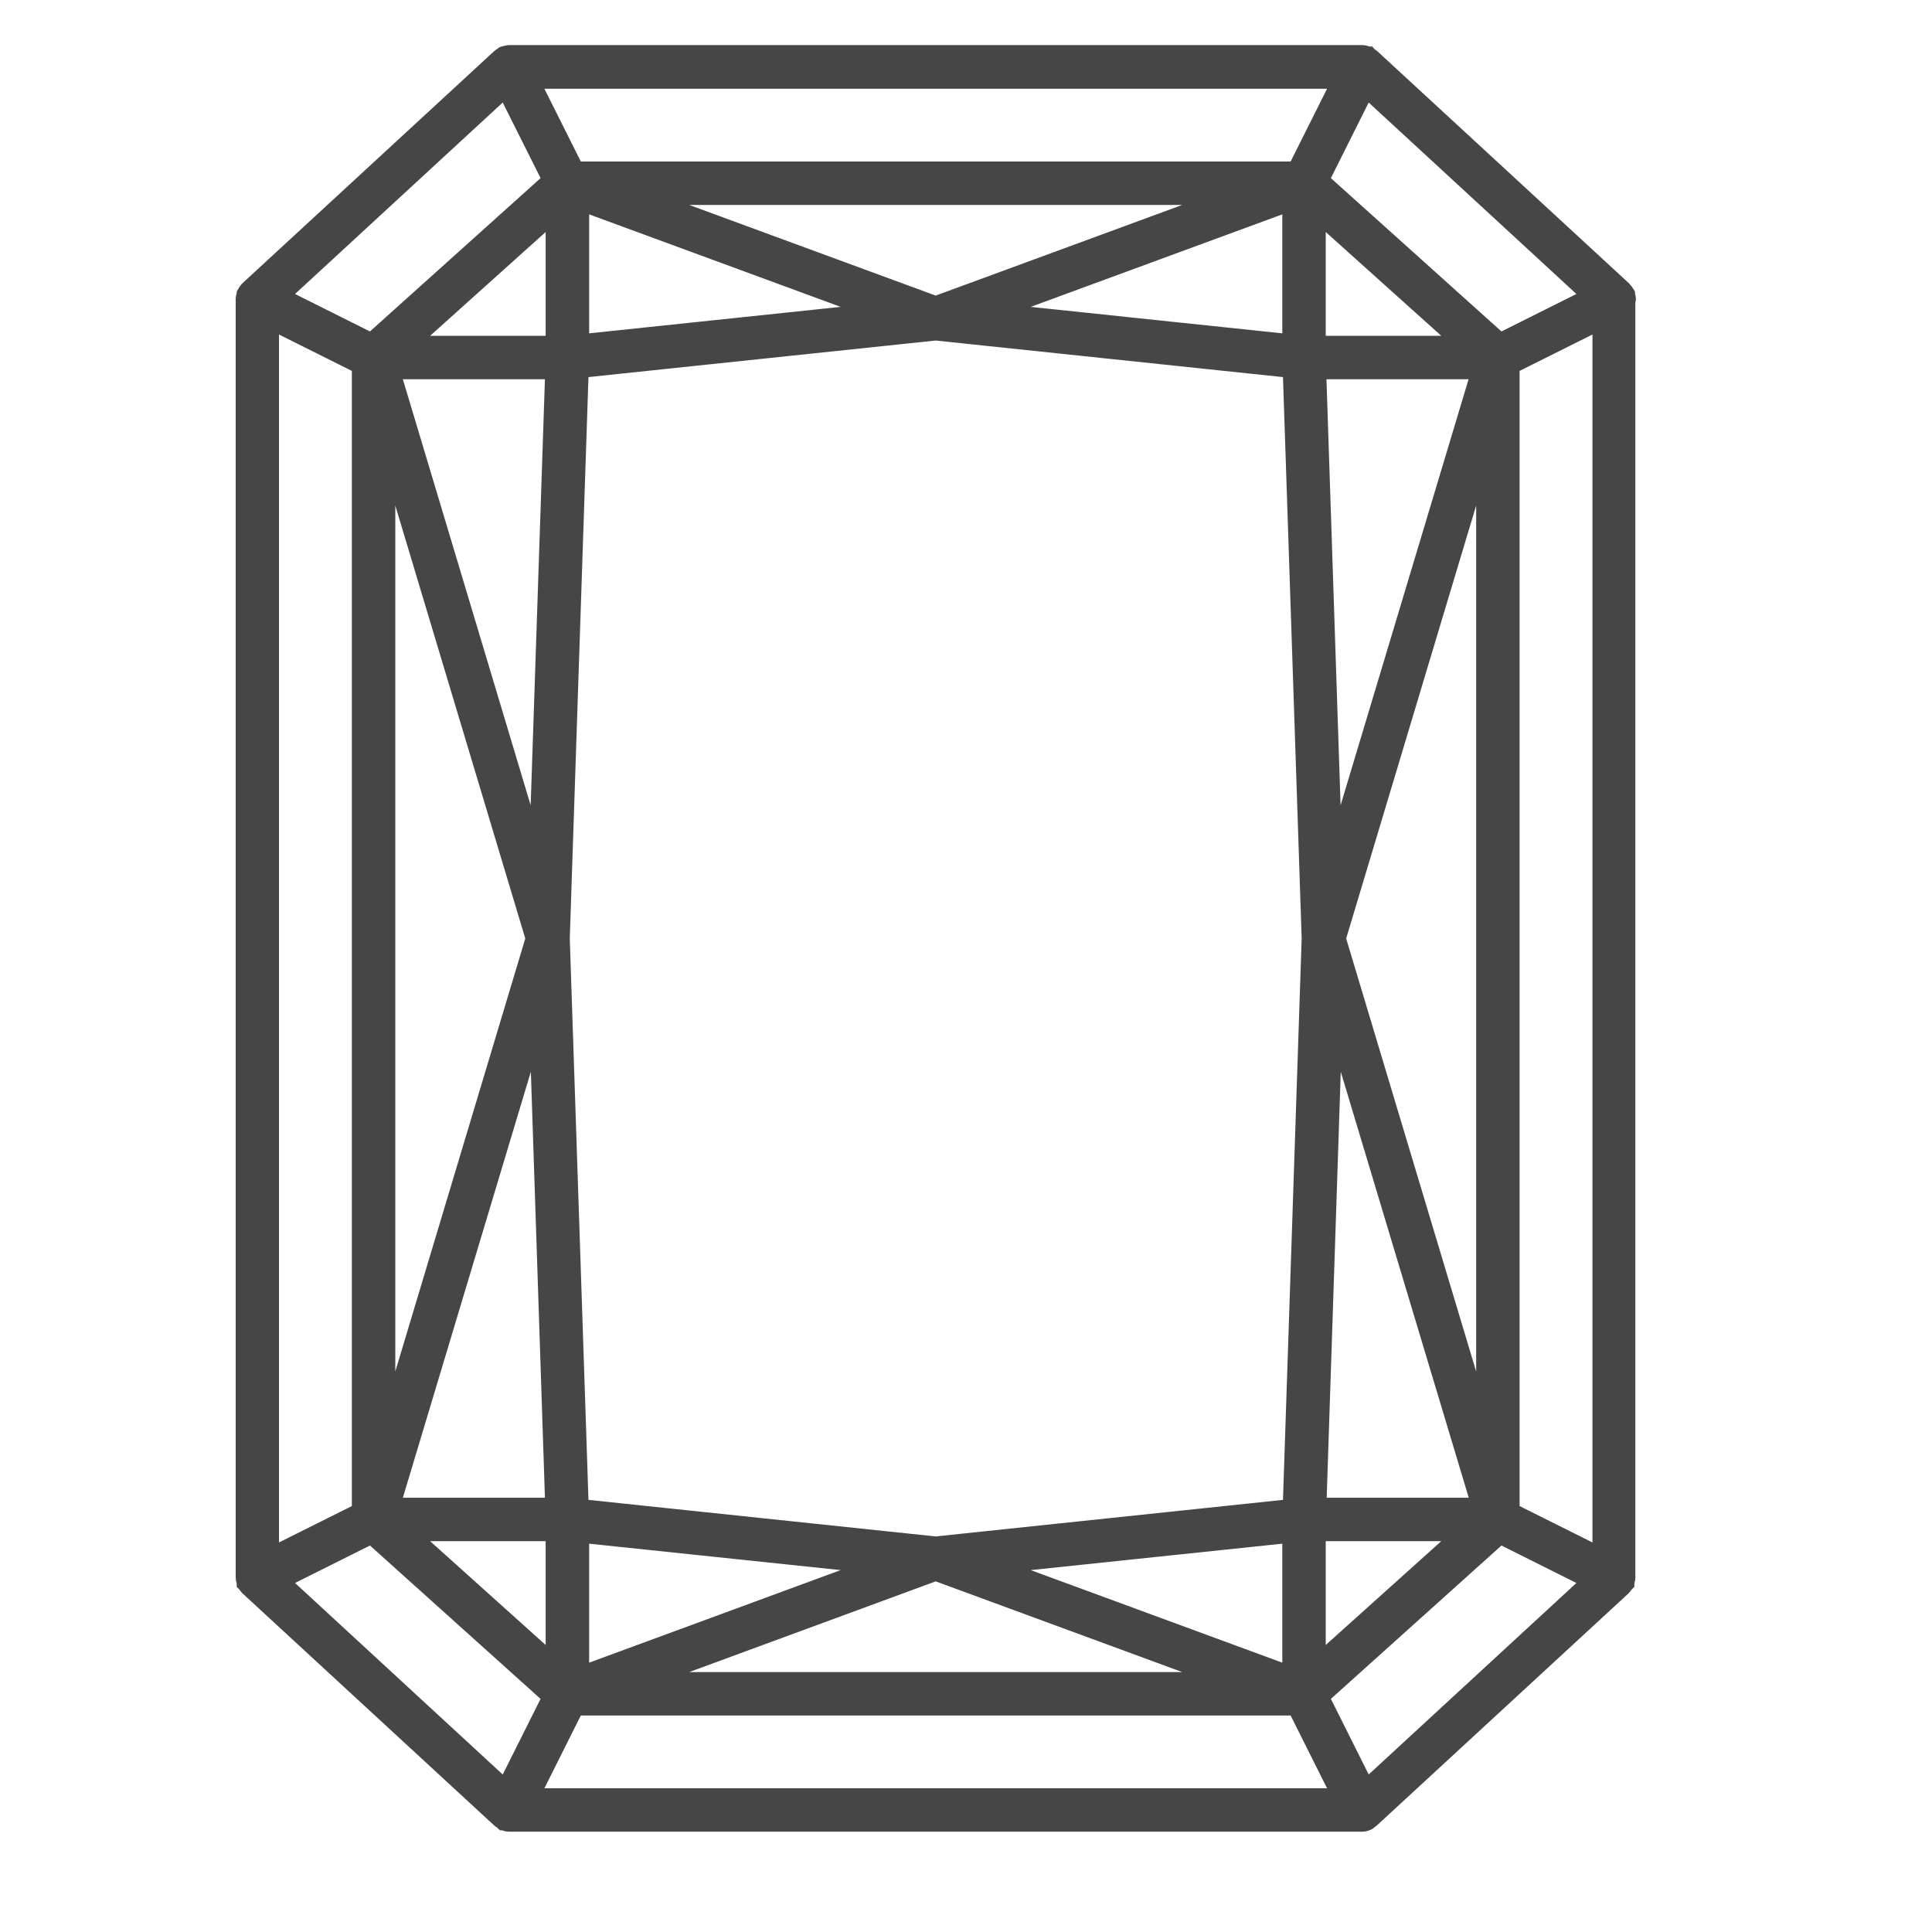
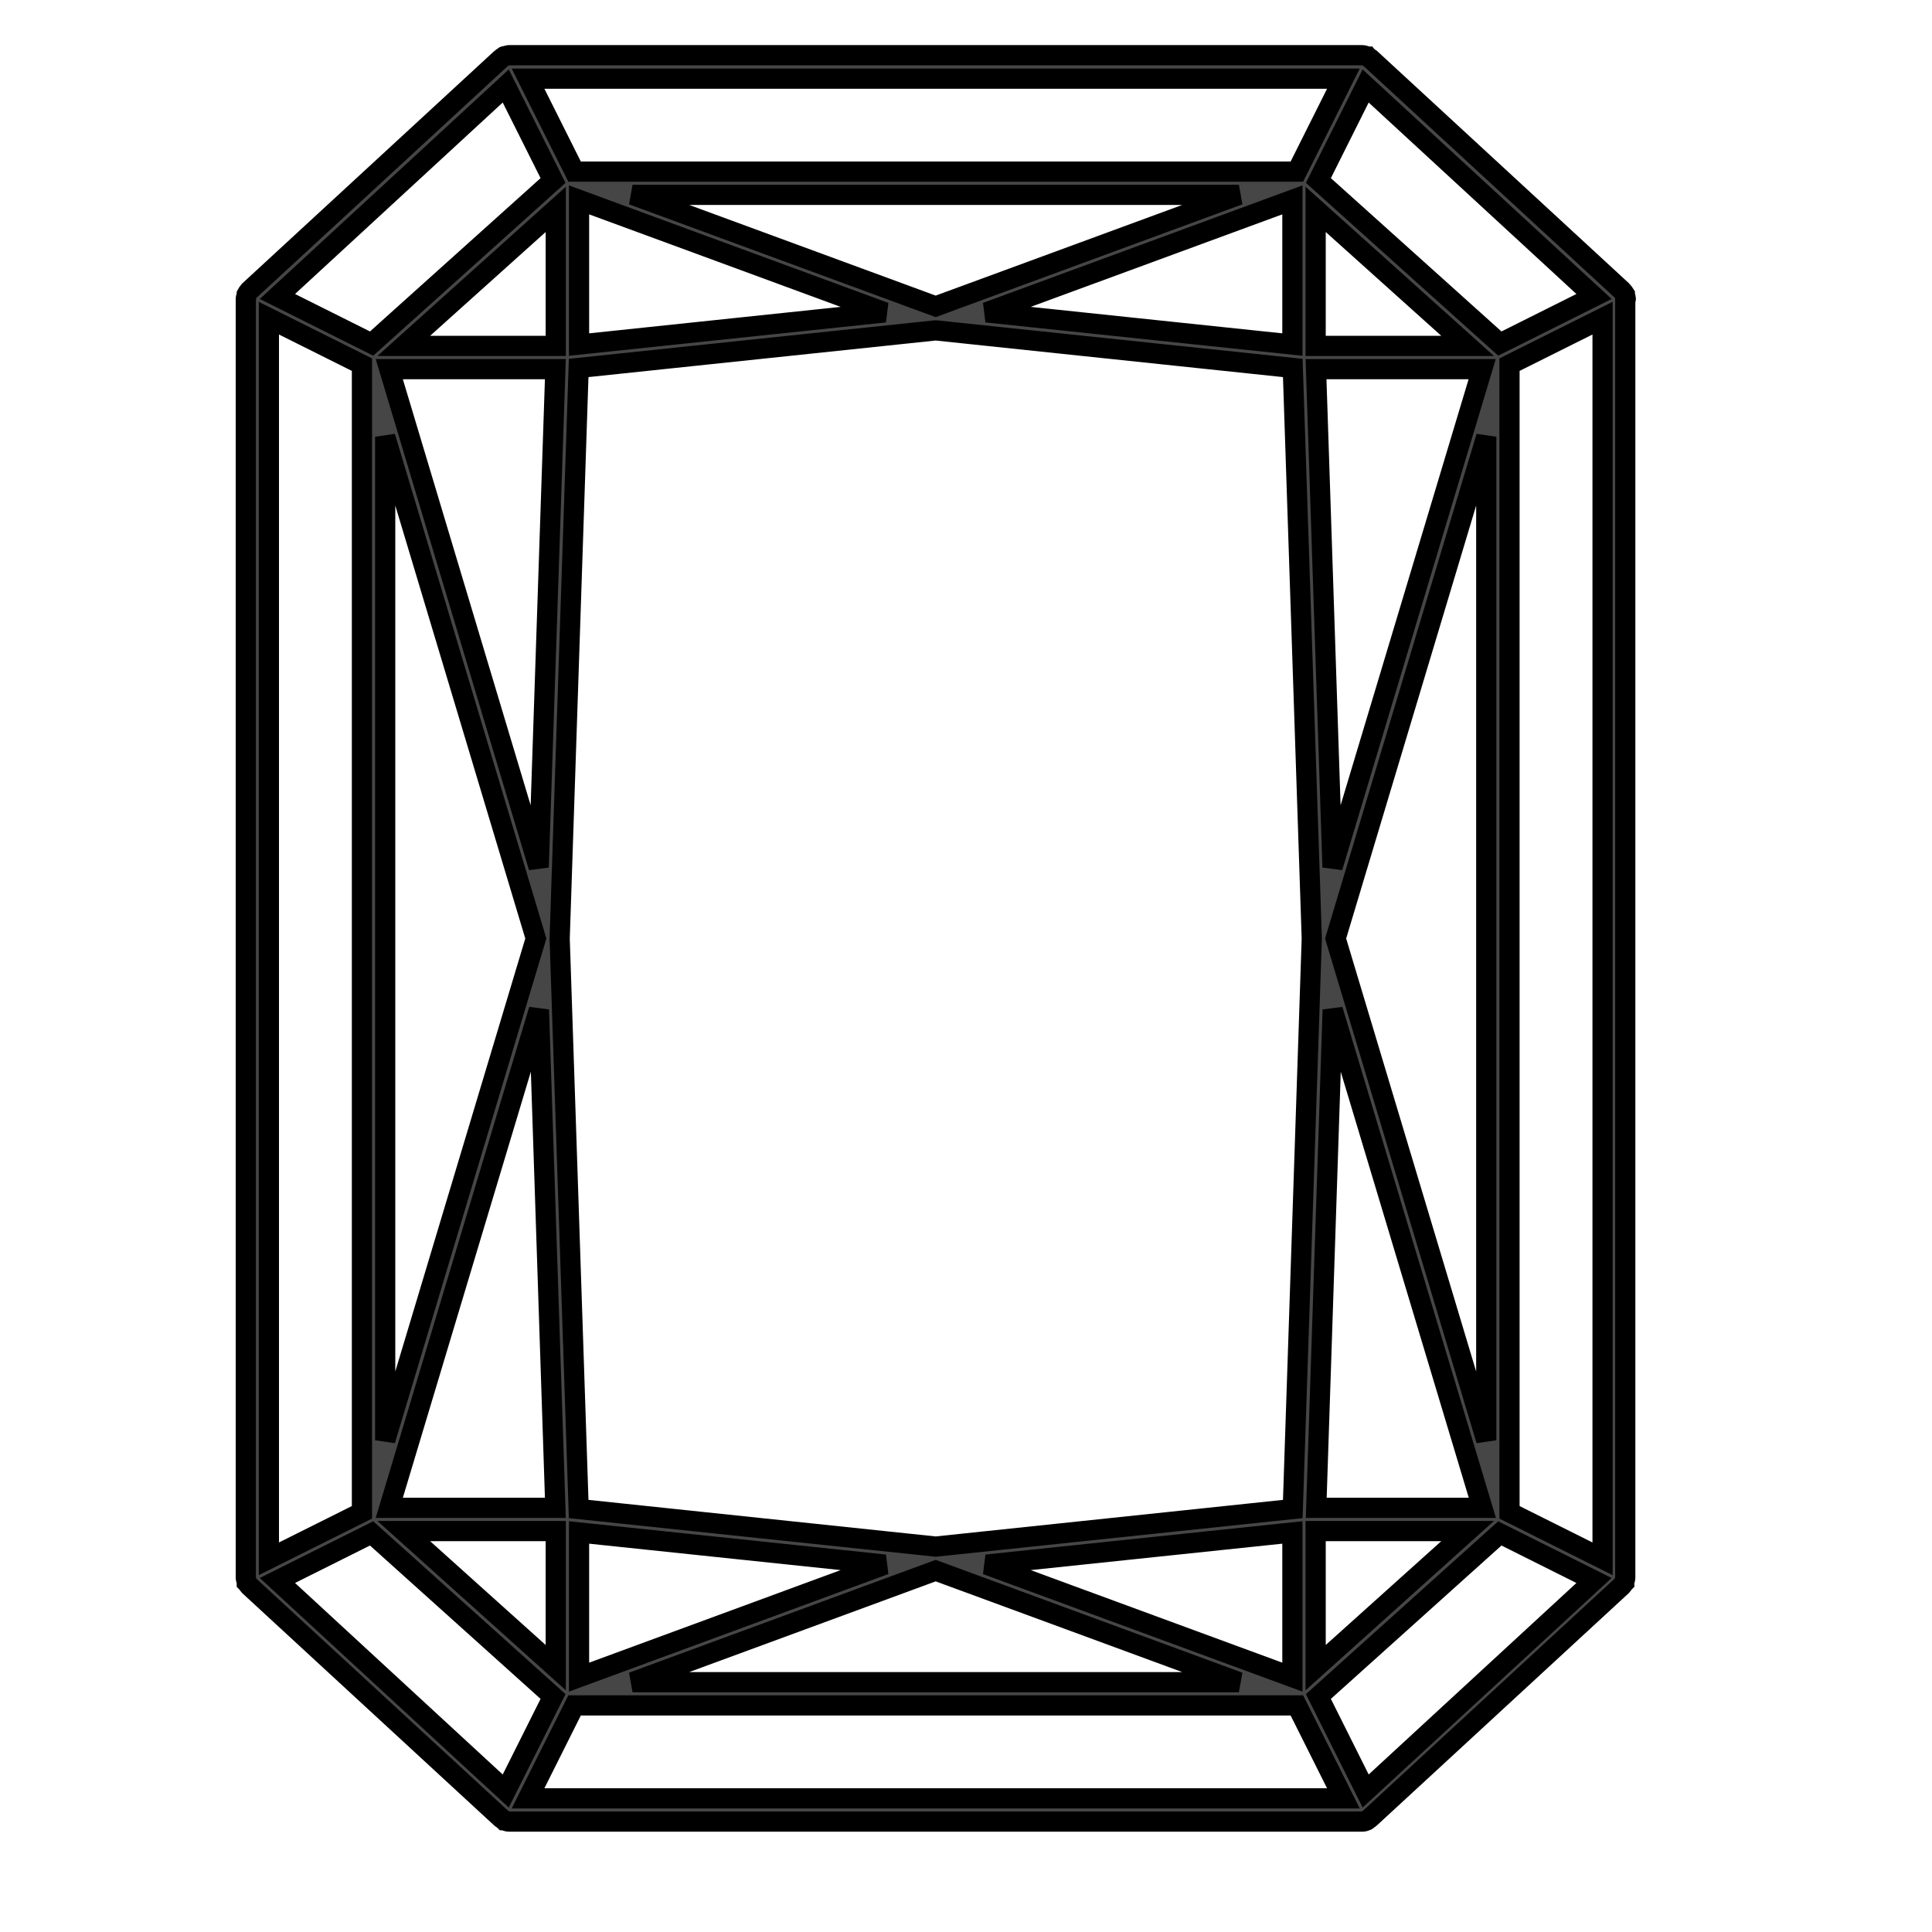
<svg xmlns="http://www.w3.org/2000/svg" width="35" height="35" viewBox="0 0 35 35" fill="none">
-   <path d="M29.453 5.417C29.453 5.4 29.446 5.382 29.443 5.368C29.439 5.357 29.439 5.347 29.436 5.336C29.436 5.333 29.436 5.333 29.436 5.329C29.428 5.315 29.418 5.305 29.407 5.294C29.4 5.287 29.397 5.277 29.39 5.27L24.825 1.06C24.818 1.053 24.807 1.049 24.797 1.042C24.79 1.039 24.782 1.032 24.776 1.025C24.772 1.025 24.768 1.025 24.765 1.021C24.751 1.014 24.733 1.011 24.719 1.007C24.709 1.004 24.698 1 24.688 1C24.684 1 24.684 1 24.681 1H9.226C9.222 1 9.222 1 9.219 1C9.208 1 9.197 1.004 9.187 1.007C9.173 1.011 9.155 1.014 9.141 1.018C9.138 1.018 9.134 1.018 9.131 1.021C9.124 1.025 9.117 1.032 9.11 1.039C9.099 1.046 9.089 1.049 9.082 1.056L4.516 5.266C4.509 5.273 4.506 5.284 4.499 5.291C4.488 5.301 4.478 5.312 4.471 5.326C4.471 5.329 4.471 5.329 4.471 5.333C4.467 5.343 4.464 5.354 4.464 5.364C4.46 5.382 4.453 5.396 4.453 5.414C4.453 5.417 4.453 5.417 4.453 5.421V28.576C4.453 28.579 4.453 28.579 4.453 28.583C4.453 28.601 4.46 28.614 4.464 28.632C4.467 28.643 4.467 28.653 4.471 28.664C4.471 28.667 4.471 28.667 4.471 28.671C4.474 28.674 4.478 28.678 4.481 28.681C4.492 28.699 4.502 28.716 4.516 28.73L9.082 32.94C9.089 32.947 9.099 32.951 9.11 32.958C9.117 32.961 9.124 32.968 9.131 32.975C9.134 32.975 9.138 32.975 9.138 32.979C9.166 32.989 9.194 33 9.222 33H24.674C24.705 33 24.733 32.993 24.758 32.979C24.761 32.979 24.765 32.979 24.765 32.975C24.772 32.972 24.779 32.965 24.786 32.958C24.797 32.951 24.807 32.947 24.814 32.94L29.379 28.73C29.393 28.716 29.404 28.699 29.415 28.681C29.418 28.678 29.422 28.674 29.425 28.671C29.425 28.667 29.425 28.667 29.425 28.664C29.428 28.653 29.432 28.643 29.432 28.632C29.436 28.614 29.443 28.601 29.443 28.583C29.443 28.579 29.443 28.579 29.443 28.576V5.424C29.453 5.421 29.453 5.421 29.453 5.417ZM24.74 32.446L23.884 30.734L27.171 27.779L28.877 28.632L24.74 32.446ZM9.566 32.579L10.409 30.895H23.494L24.337 32.579H9.566ZM5.026 28.632L6.732 27.779L10.019 30.734L9.162 32.446L5.026 28.632ZM4.871 5.764L6.557 6.606V27.397L4.871 28.239V5.764ZM9.162 1.558L10.019 3.27L6.732 6.224L5.026 5.371L9.162 1.558ZM24.337 1.425L23.494 3.109H10.409L9.566 1.425H24.337ZM28.877 5.371L27.171 6.224L23.884 3.27L24.74 1.558L28.877 5.371ZM11.459 30.474L16.951 28.453L22.444 30.474H11.459ZM22.444 3.53L16.951 5.55L11.459 3.53H22.444ZM16.951 28.018L10.483 27.337L10.139 17.002L10.483 6.666L16.951 5.985L23.42 6.666L23.764 17.002L23.42 27.337L16.951 28.018ZM23.413 6.242L17.871 5.659L23.413 3.621V6.242ZM10.49 6.242V3.621L16.031 5.659L10.49 6.242ZM9.759 15.711L7.052 6.687H10.061L9.759 15.711ZM10.061 27.316H7.052L9.763 18.293L10.061 27.316ZM10.49 27.762L16.031 28.344L10.49 30.383V27.762ZM23.413 27.762V30.383L17.871 28.344L23.413 27.762ZM24.143 18.293L26.854 27.316H23.845L24.143 18.293ZM23.841 6.687H26.851L24.14 15.711L23.841 6.687ZM23.834 6.266V3.793L26.587 6.266H23.834ZM10.068 6.266H7.315L10.068 3.793V6.266ZM6.978 7.912L9.707 17.002L6.978 26.092V7.912ZM10.068 27.737V30.211L7.315 27.737H10.068ZM23.834 27.737H26.587L23.834 30.211V27.737ZM26.925 26.092L24.196 17.002L26.925 7.912V26.092ZM27.346 27.397V6.606L29.032 5.764V28.239L27.346 27.397Z" fill="#464646" stroke="#464646" stroke-width="0.366" />
+   <path d="M29.453 5.417C29.453 5.4 29.446 5.382 29.443 5.368C29.439 5.357 29.439 5.347 29.436 5.336C29.436 5.333 29.436 5.333 29.436 5.329C29.428 5.315 29.418 5.305 29.407 5.294C29.4 5.287 29.397 5.277 29.39 5.27L24.825 1.06C24.818 1.053 24.807 1.049 24.797 1.042C24.79 1.039 24.782 1.032 24.776 1.025C24.772 1.025 24.768 1.025 24.765 1.021C24.751 1.014 24.733 1.011 24.719 1.007C24.709 1.004 24.698 1 24.688 1C24.684 1 24.684 1 24.681 1H9.226C9.222 1 9.222 1 9.219 1C9.208 1 9.197 1.004 9.187 1.007C9.173 1.011 9.155 1.014 9.141 1.018C9.138 1.018 9.134 1.018 9.131 1.021C9.124 1.025 9.117 1.032 9.11 1.039C9.099 1.046 9.089 1.049 9.082 1.056L4.516 5.266C4.509 5.273 4.506 5.284 4.499 5.291C4.488 5.301 4.478 5.312 4.471 5.326C4.471 5.329 4.471 5.329 4.471 5.333C4.467 5.343 4.464 5.354 4.464 5.364C4.46 5.382 4.453 5.396 4.453 5.414C4.453 5.417 4.453 5.417 4.453 5.421V28.576C4.453 28.579 4.453 28.579 4.453 28.583C4.453 28.601 4.46 28.614 4.464 28.632C4.467 28.643 4.467 28.653 4.471 28.664C4.471 28.667 4.471 28.667 4.471 28.671C4.474 28.674 4.478 28.678 4.481 28.681C4.492 28.699 4.502 28.716 4.516 28.73L9.082 32.94C9.089 32.947 9.099 32.951 9.11 32.958C9.117 32.961 9.124 32.968 9.131 32.975C9.134 32.975 9.138 32.975 9.138 32.979C9.166 32.989 9.194 33 9.222 33H24.674C24.705 33 24.733 32.993 24.758 32.979C24.761 32.979 24.765 32.979 24.765 32.975C24.772 32.972 24.779 32.965 24.786 32.958C24.797 32.951 24.807 32.947 24.814 32.94L29.379 28.73C29.393 28.716 29.404 28.699 29.415 28.681C29.418 28.678 29.422 28.674 29.425 28.671C29.425 28.667 29.425 28.667 29.425 28.664C29.428 28.653 29.432 28.643 29.432 28.632C29.436 28.614 29.443 28.601 29.443 28.583C29.443 28.579 29.443 28.579 29.443 28.576V5.424C29.453 5.421 29.453 5.421 29.453 5.417ZM24.74 32.446L23.884 30.734L27.171 27.779L28.877 28.632L24.74 32.446ZM9.566 32.579L10.409 30.895H23.494L24.337 32.579H9.566ZM5.026 28.632L6.732 27.779L10.019 30.734L9.162 32.446L5.026 28.632ZM4.871 5.764L6.557 6.606V27.397L4.871 28.239V5.764ZM9.162 1.558L10.019 3.27L6.732 6.224L5.026 5.371L9.162 1.558ZM24.337 1.425L23.494 3.109H10.409L9.566 1.425H24.337ZM28.877 5.371L27.171 6.224L23.884 3.27L24.74 1.558L28.877 5.371ZM11.459 30.474L16.951 28.453L22.444 30.474H11.459ZM22.444 3.53L16.951 5.55L11.459 3.53H22.444ZM16.951 28.018L10.483 27.337L10.139 17.002L10.483 6.666L16.951 5.985L23.42 6.666L23.764 17.002L23.42 27.337L16.951 28.018ZM23.413 6.242L17.871 5.659L23.413 3.621V6.242ZM10.49 6.242V3.621L16.031 5.659L10.49 6.242ZM9.759 15.711L7.052 6.687H10.061L9.759 15.711ZM10.061 27.316H7.052L9.763 18.293L10.061 27.316ZM10.49 27.762L16.031 28.344L10.49 30.383V27.762ZM23.413 27.762V30.383L17.871 28.344L23.413 27.762ZM24.143 18.293L26.854 27.316H23.845L24.143 18.293ZM23.841 6.687H26.851L24.14 15.711L23.841 6.687ZM23.834 6.266V3.793L26.587 6.266H23.834ZM10.068 6.266H7.315L10.068 3.793V6.266ZM6.978 7.912L9.707 17.002L6.978 26.092V7.912ZM10.068 27.737V30.211L7.315 27.737H10.068ZM23.834 27.737H26.587L23.834 30.211V27.737ZM26.925 26.092L24.196 17.002L26.925 7.912V26.092ZM27.346 27.397V6.606L29.032 5.764V28.239L27.346 27.397Z" fill="#464646" stroke="#000000" stroke-width="0.366" />
</svg>
